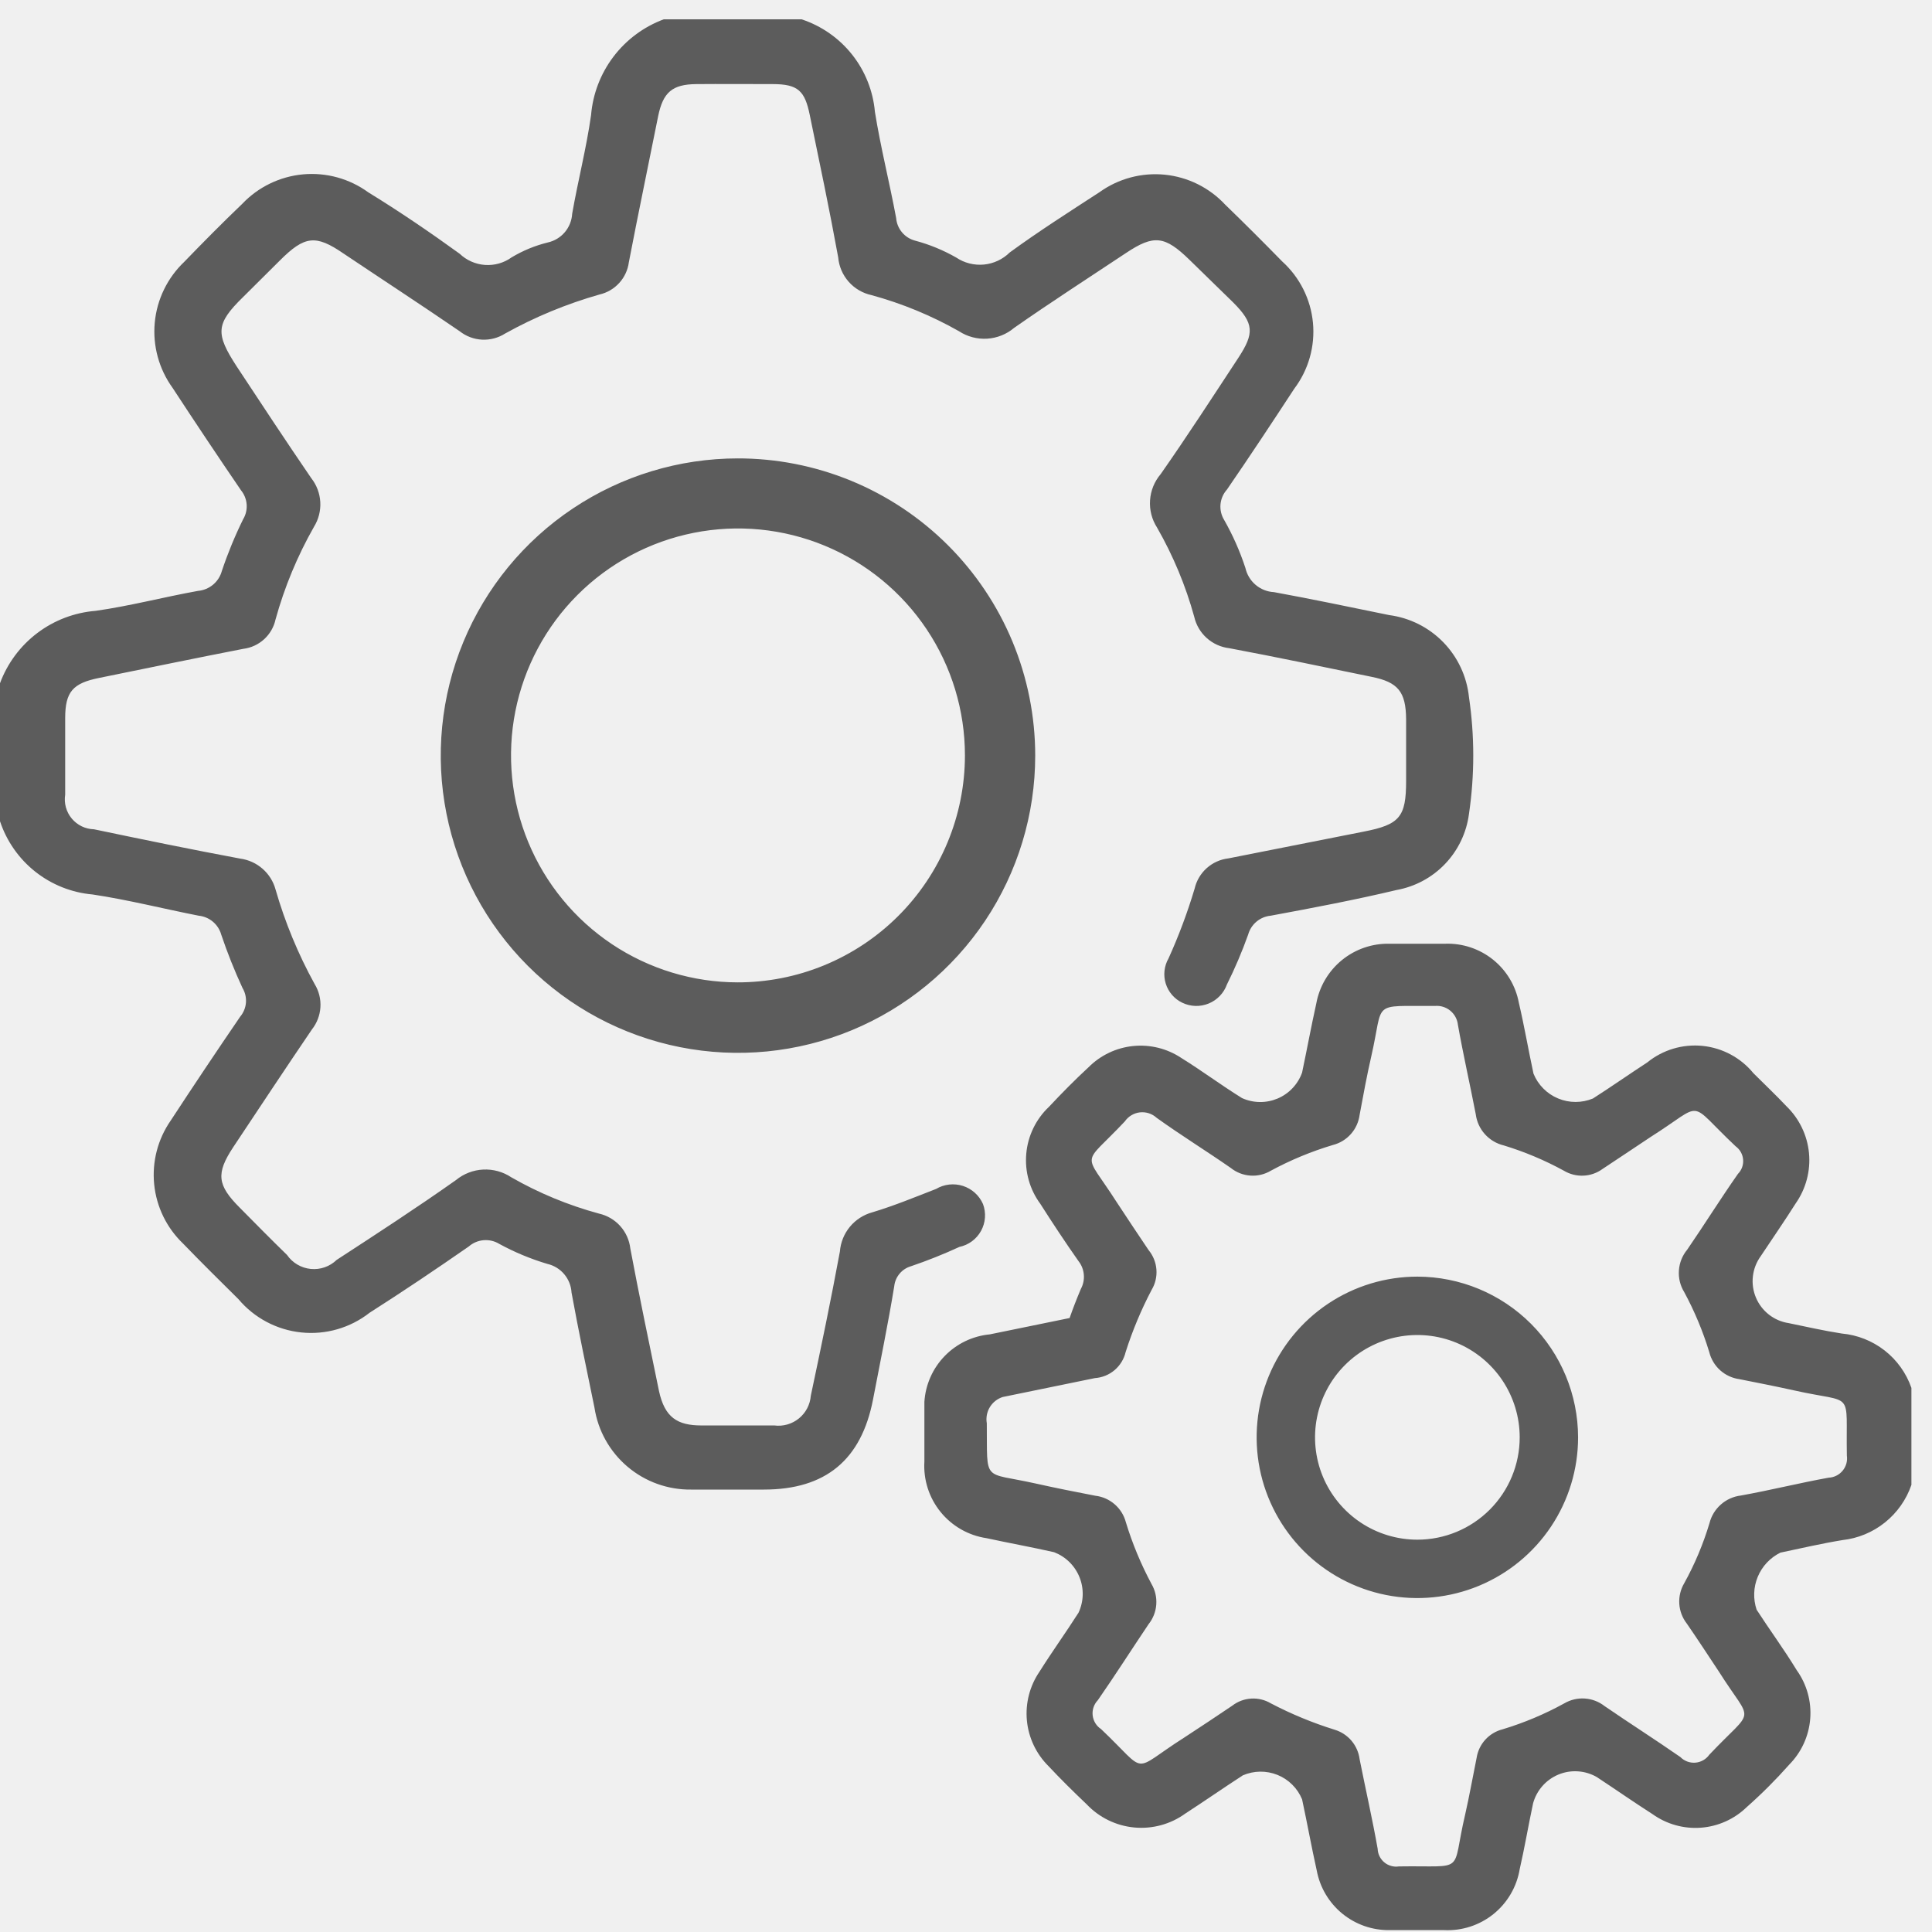
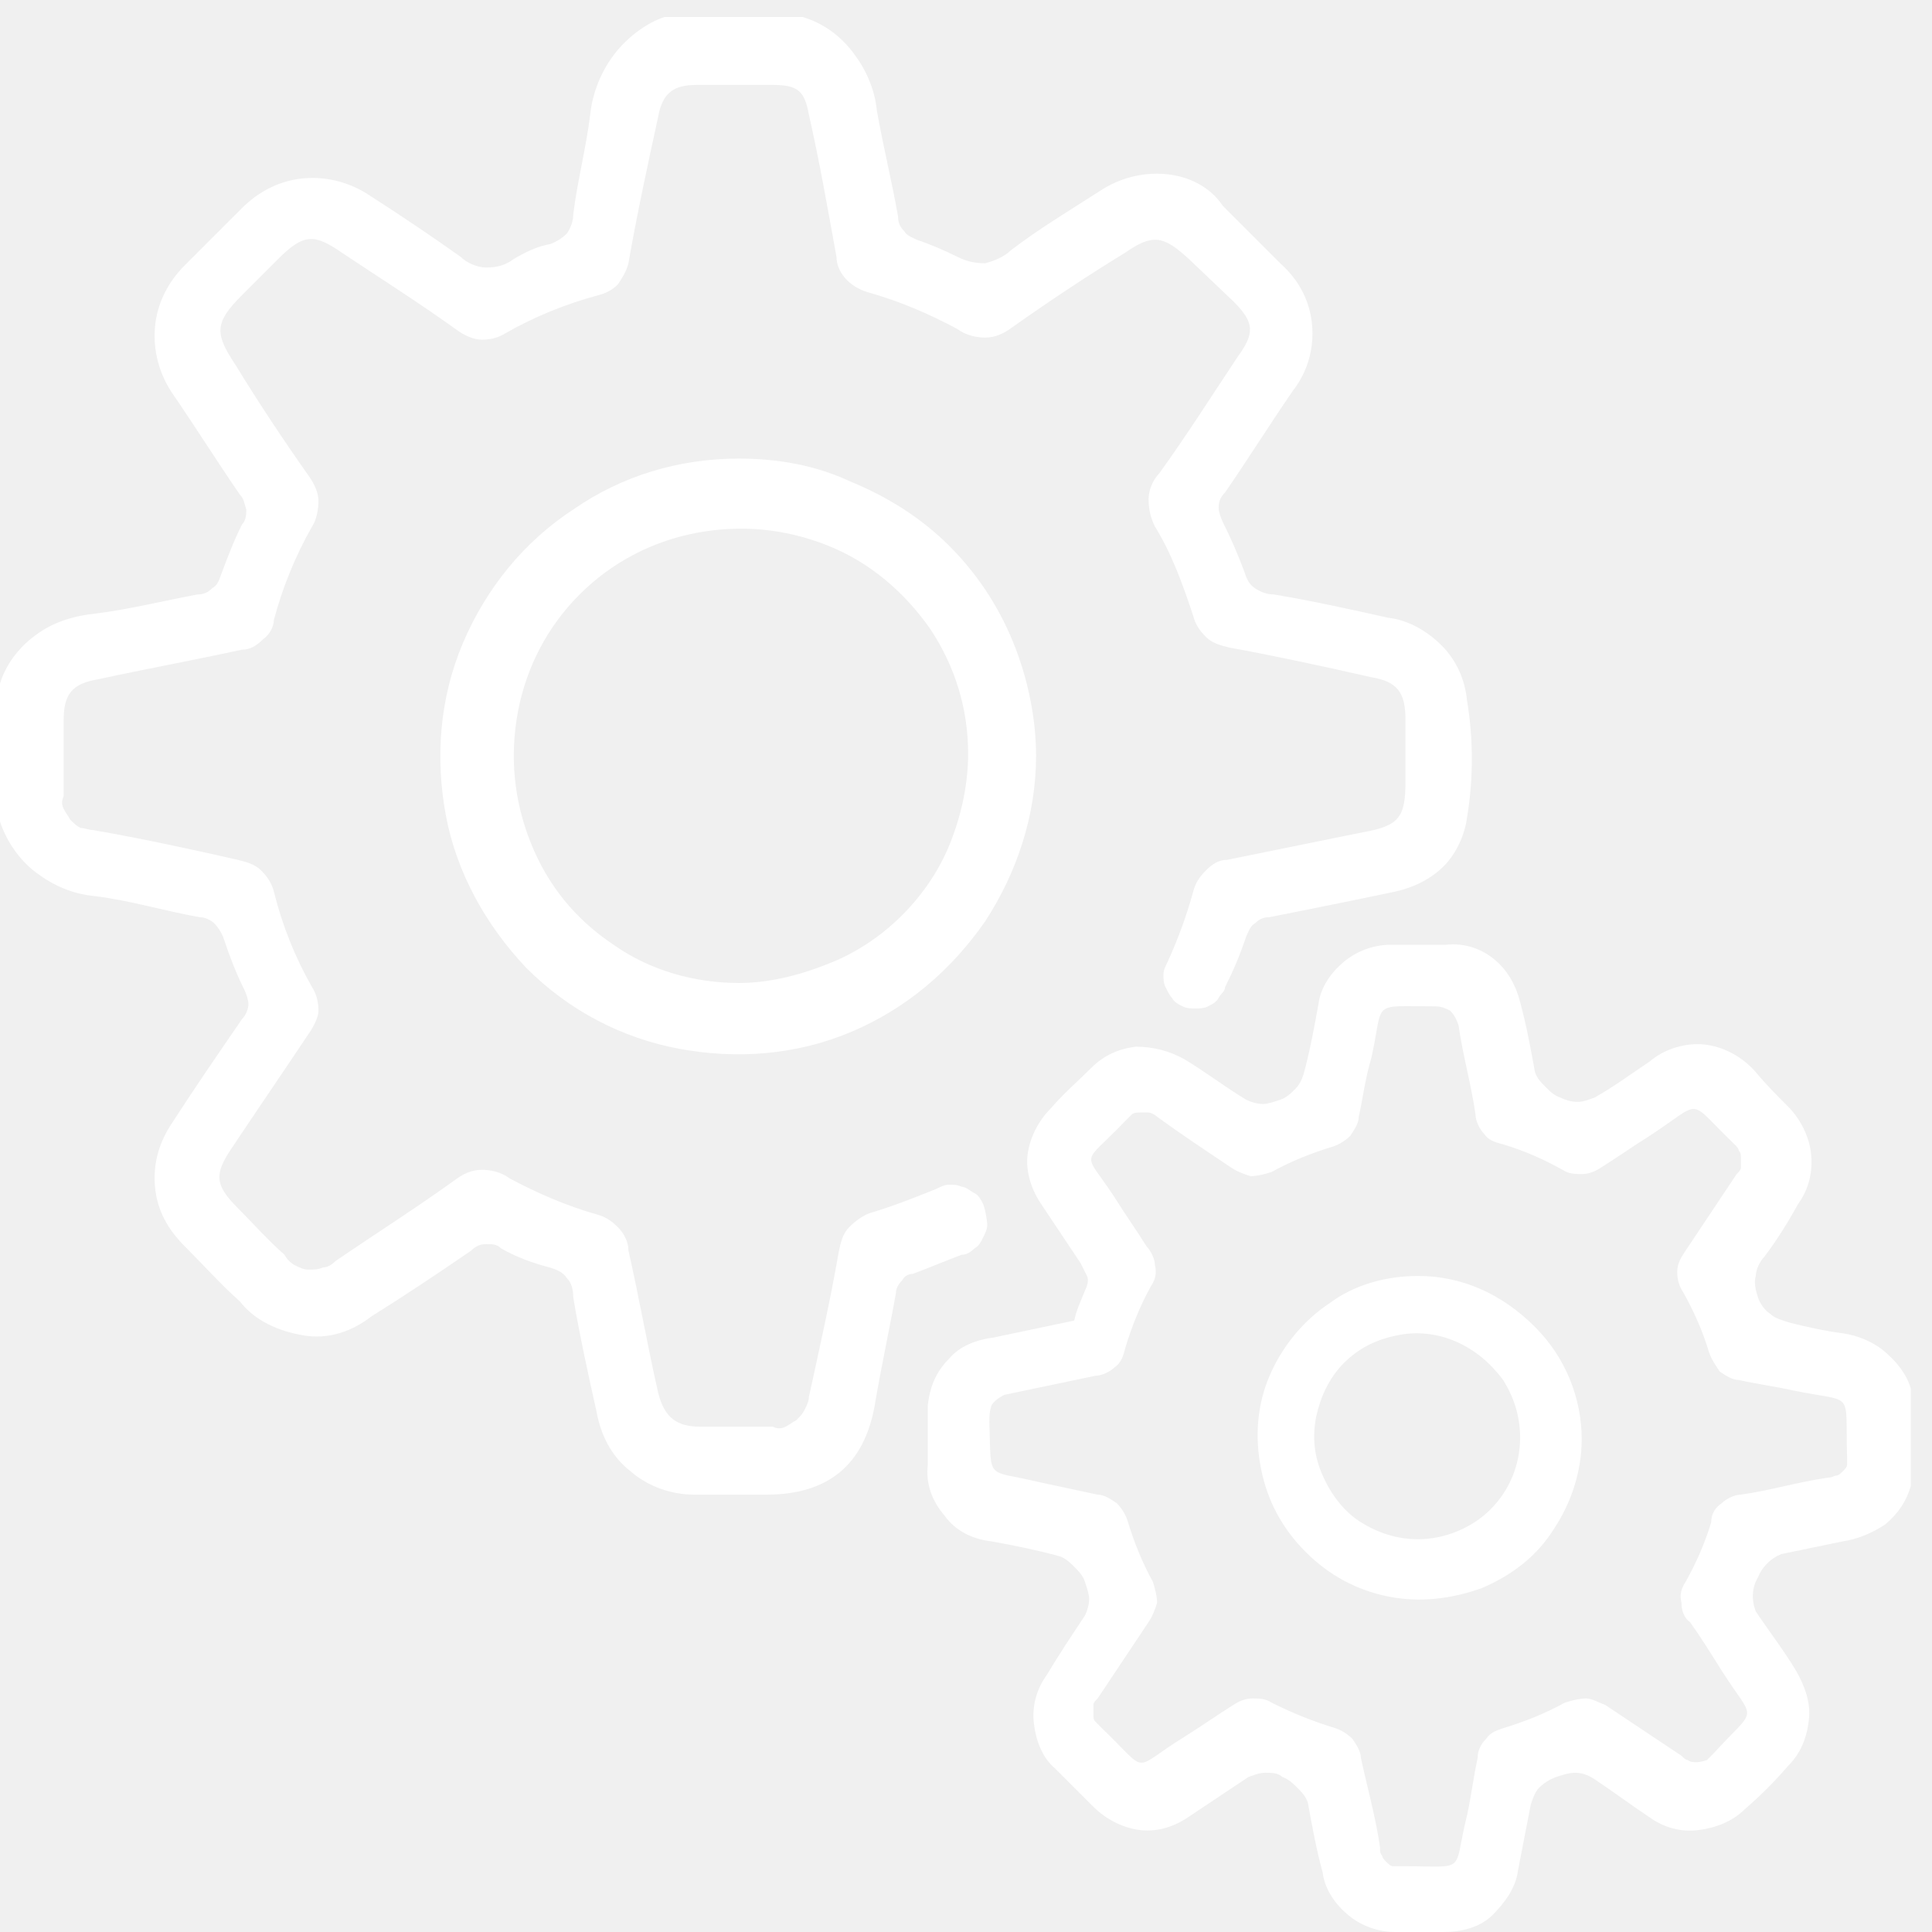
- <svg xmlns="http://www.w3.org/2000/svg" width="91" height="91" viewBox="0 0 91 91" fill="none">
-   <path d="M46.3 56.711C46.212 56.51 46.082 56.33 45.919 56.183C45.756 56.036 45.564 55.926 45.355 55.858C45.146 55.791 44.925 55.77 44.707 55.794C44.489 55.819 44.279 55.889 44.09 56.001C43.09 56.391 42.09 56.801 41.09 57.101C40.675 57.214 40.305 57.452 40.031 57.783C39.757 58.114 39.593 58.523 39.56 58.951C39.14 61.221 38.67 63.481 38.19 65.741C38.174 65.948 38.116 66.149 38.02 66.333C37.924 66.517 37.791 66.679 37.63 66.81C37.469 66.941 37.284 67.038 37.084 67.095C36.885 67.152 36.676 67.168 36.47 67.141C35.32 67.141 34.18 67.141 33.04 67.141C31.9 67.141 31.31 66.761 31.04 65.521C30.58 63.281 30.11 61.051 29.69 58.811C29.645 58.416 29.479 58.045 29.214 57.749C28.949 57.454 28.598 57.248 28.21 57.161C26.766 56.769 25.378 56.195 24.08 55.451C23.69 55.192 23.227 55.065 22.759 55.088C22.291 55.111 21.842 55.284 21.48 55.581C19.64 56.881 17.75 58.111 15.86 59.341C15.7 59.497 15.507 59.616 15.296 59.69C15.084 59.764 14.86 59.791 14.637 59.769C14.414 59.747 14.199 59.677 14.006 59.563C13.813 59.45 13.647 59.295 13.52 59.111C12.77 58.381 12.03 57.631 11.29 56.881C10.23 55.821 10.17 55.271 10.98 54.041C12.21 52.191 13.44 50.331 14.69 48.491C14.928 48.191 15.069 47.824 15.092 47.442C15.116 47.059 15.021 46.678 14.82 46.351C14.043 44.941 13.426 43.448 12.98 41.901C12.877 41.52 12.663 41.178 12.366 40.919C12.069 40.659 11.701 40.493 11.31 40.441C9.01 40.011 6.72 39.541 4.43 39.061C4.229 39.056 4.031 39.009 3.85 38.922C3.669 38.834 3.509 38.709 3.38 38.555C3.251 38.4 3.157 38.22 3.104 38.027C3.05 37.833 3.039 37.63 3.07 37.431C3.07 36.231 3.07 35.031 3.07 33.831C3.07 32.581 3.43 32.181 4.67 31.931C6.93 31.471 9.2 31.001 11.46 30.561C11.826 30.516 12.169 30.357 12.442 30.108C12.714 29.859 12.902 29.532 12.98 29.171C13.401 27.649 14.009 26.184 14.79 24.811C15.006 24.462 15.109 24.055 15.086 23.646C15.063 23.236 14.914 22.843 14.66 22.521C13.47 20.781 12.31 19.021 11.15 17.261C10.15 15.721 10.15 15.261 11.44 14.001L13.18 12.271C14.35 11.101 14.87 11.041 16.18 11.941C18 13.161 19.84 14.361 21.65 15.601C21.951 15.839 22.319 15.978 22.702 15.998C23.086 16.017 23.466 15.917 23.79 15.711C25.197 14.928 26.691 14.311 28.24 13.871C28.598 13.789 28.921 13.599 29.168 13.327C29.415 13.056 29.572 12.715 29.62 12.351C30.06 10.061 30.54 7.771 31 5.471C31.23 4.351 31.66 3.971 32.8 3.961C33.94 3.951 35.2 3.961 36.4 3.961C37.6 3.961 37.91 4.291 38.14 5.411C38.6 7.641 39.07 9.871 39.48 12.121C39.517 12.547 39.69 12.949 39.972 13.269C40.255 13.59 40.633 13.811 41.05 13.901C42.489 14.294 43.873 14.865 45.17 15.601C45.563 15.858 46.028 15.981 46.497 15.952C46.965 15.923 47.412 15.744 47.77 15.441C49.5 14.231 51.27 13.091 53.03 11.921C54.35 11.041 54.86 11.101 56.03 12.241L58.08 14.241C59.08 15.241 59.08 15.701 58.33 16.851C57.12 18.691 55.93 20.531 54.67 22.331C54.375 22.677 54.199 23.109 54.169 23.563C54.138 24.017 54.254 24.468 54.5 24.851C55.257 26.172 55.845 27.583 56.25 29.051C56.338 29.438 56.544 29.788 56.84 30.053C57.135 30.318 57.506 30.485 57.9 30.531C60.14 30.951 62.37 31.421 64.61 31.881C65.85 32.131 66.22 32.581 66.23 33.881C66.23 34.881 66.23 35.811 66.23 36.781C66.23 38.481 65.93 38.841 64.23 39.171L57.86 40.431C57.481 40.475 57.124 40.635 56.84 40.889C56.555 41.143 56.356 41.479 56.27 41.851C55.934 42.974 55.524 44.073 55.04 45.141C54.937 45.319 54.873 45.517 54.85 45.721C54.827 45.925 54.847 46.132 54.908 46.328C54.969 46.525 55.07 46.706 55.205 46.862C55.339 47.017 55.504 47.143 55.69 47.231C55.883 47.324 56.093 47.374 56.307 47.381C56.52 47.387 56.733 47.348 56.931 47.267C57.129 47.186 57.307 47.065 57.455 46.91C57.603 46.756 57.717 46.572 57.79 46.371C58.169 45.608 58.503 44.823 58.79 44.021C58.856 43.783 58.992 43.57 59.182 43.411C59.371 43.252 59.604 43.155 59.85 43.131C61.85 42.761 63.85 42.381 65.78 41.921C66.655 41.763 67.456 41.331 68.069 40.688C68.682 40.044 69.075 39.222 69.19 38.341C69.46 36.514 69.46 34.658 69.19 32.831C69.088 31.859 68.662 30.949 67.98 30.249C67.298 29.549 66.4 29.099 65.43 28.971C63.62 28.601 61.82 28.221 60.01 27.891C59.691 27.875 59.387 27.755 59.143 27.549C58.899 27.343 58.73 27.063 58.66 26.751C58.403 25.966 58.068 25.209 57.66 24.491C57.525 24.271 57.464 24.012 57.487 23.755C57.511 23.497 57.617 23.254 57.79 23.061C58.87 21.491 59.92 19.901 60.96 18.311C61.633 17.421 61.947 16.311 61.842 15.2C61.736 14.09 61.218 13.059 60.39 12.311C59.51 11.411 58.62 10.521 57.71 9.641C56.964 8.839 55.951 8.337 54.862 8.228C53.772 8.12 52.68 8.412 51.79 9.051C50.36 9.981 48.93 10.891 47.56 11.891C47.232 12.216 46.802 12.417 46.343 12.461C45.883 12.504 45.423 12.388 45.04 12.131C44.427 11.781 43.772 11.512 43.09 11.331C42.852 11.266 42.64 11.13 42.483 10.94C42.325 10.75 42.23 10.517 42.21 10.271C41.9 8.601 41.48 6.951 41.21 5.271C41.123 4.287 40.751 3.35 40.138 2.575C39.524 1.8 38.698 1.222 37.76 0.911H31.26C30.321 1.261 29.5 1.871 28.895 2.669C28.289 3.468 27.923 4.422 27.84 5.421C27.62 6.981 27.22 8.521 26.95 10.071C26.931 10.391 26.809 10.695 26.602 10.939C26.394 11.183 26.113 11.352 25.8 11.421C25.202 11.568 24.629 11.804 24.1 12.121C23.736 12.384 23.292 12.51 22.844 12.479C22.397 12.448 21.974 12.261 21.65 11.951C20.27 10.951 18.8 9.951 17.35 9.061C16.463 8.415 15.371 8.113 14.278 8.212C13.185 8.312 12.166 8.805 11.41 9.601C10.48 10.491 9.57 11.411 8.68 12.331C7.885 13.087 7.39 14.105 7.289 15.198C7.188 16.29 7.487 17.382 8.13 18.271C9.19 19.891 10.263 21.498 11.35 23.091C11.506 23.281 11.6 23.515 11.618 23.76C11.636 24.006 11.577 24.25 11.45 24.461C11.063 25.248 10.729 26.06 10.45 26.891C10.382 27.143 10.238 27.369 10.038 27.537C9.837 27.705 9.59 27.808 9.33 27.831C7.72 28.121 6.13 28.541 4.51 28.771C3.511 28.85 2.556 29.213 1.757 29.817C0.958 30.421 0.348 31.242 0 32.181V38.681C0.311 39.619 0.889 40.446 1.664 41.059C2.439 41.672 3.376 42.045 4.36 42.131C6.03 42.381 7.68 42.801 9.36 43.131C9.606 43.156 9.838 43.254 10.027 43.413C10.216 43.572 10.353 43.783 10.42 44.021C10.708 44.875 11.042 45.713 11.42 46.531C11.546 46.741 11.604 46.985 11.584 47.229C11.564 47.473 11.468 47.704 11.31 47.891C10.203 49.511 9.113 51.141 8.04 52.781C7.432 53.657 7.156 54.722 7.262 55.783C7.368 56.845 7.85 57.833 8.62 58.571C9.48 59.461 10.35 60.321 11.23 61.191C11.976 62.078 13.038 62.641 14.191 62.76C15.344 62.88 16.498 62.547 17.41 61.831C18.98 60.831 20.54 59.781 22.08 58.711C22.276 58.54 22.521 58.437 22.78 58.415C23.039 58.394 23.299 58.455 23.52 58.591C24.238 58.983 24.996 59.297 25.78 59.531C26.091 59.602 26.37 59.772 26.575 60.016C26.781 60.259 26.902 60.563 26.92 60.881C27.25 62.691 27.63 64.501 28 66.301C28.166 67.385 28.718 68.372 29.554 69.081C30.39 69.79 31.454 70.174 32.55 70.161C33.69 70.161 34.83 70.161 35.98 70.161C38.89 70.161 40.57 68.761 41.12 65.921C41.46 64.141 41.83 62.361 42.12 60.581C42.143 60.364 42.231 60.158 42.372 59.991C42.512 59.823 42.7 59.702 42.91 59.641C43.685 59.378 44.446 59.074 45.19 58.731C45.404 58.686 45.606 58.595 45.782 58.465C45.958 58.334 46.103 58.168 46.209 57.976C46.314 57.784 46.377 57.572 46.393 57.353C46.408 57.135 46.377 56.916 46.3 56.711ZM86.75 62.811C85.91 62.681 85.08 62.491 84.25 62.321C83.911 62.27 83.591 62.132 83.32 61.921C83.05 61.71 82.838 61.433 82.706 61.117C82.573 60.8 82.524 60.455 82.564 60.115C82.603 59.774 82.729 59.449 82.93 59.171C83.48 58.341 84.05 57.521 84.58 56.681C85.064 55.99 85.286 55.15 85.206 54.31C85.125 53.47 84.747 52.687 84.14 52.101C83.64 51.571 83.14 51.101 82.59 50.551C81.994 49.822 81.132 49.359 80.195 49.263C79.258 49.168 78.321 49.447 77.59 50.041C76.73 50.601 75.89 51.191 75.03 51.741C74.769 51.849 74.49 51.904 74.208 51.904C73.926 51.903 73.647 51.847 73.387 51.738C73.126 51.63 72.89 51.47 72.692 51.27C72.493 51.07 72.336 50.832 72.23 50.571C71.99 49.461 71.8 48.341 71.54 47.231C71.39 46.429 70.957 45.708 70.321 45.198C69.684 44.688 68.885 44.423 68.07 44.451H65.44C64.626 44.435 63.834 44.709 63.204 45.224C62.574 45.739 62.147 46.461 62 47.261C61.76 48.341 61.56 49.431 61.33 50.521C61.233 50.793 61.08 51.042 60.882 51.252C60.684 51.462 60.444 51.629 60.178 51.742C59.912 51.854 59.626 51.911 59.337 51.907C59.048 51.904 58.763 51.84 58.5 51.721C57.5 51.101 56.61 50.431 55.64 49.831C54.973 49.387 54.173 49.189 53.376 49.269C52.579 49.349 51.835 49.703 51.27 50.271C50.63 50.861 50.01 51.491 49.41 52.131C48.795 52.711 48.414 53.496 48.339 54.338C48.263 55.18 48.498 56.021 49 56.701C49.58 57.611 50.18 58.521 50.8 59.401C50.944 59.585 51.031 59.807 51.05 60.04C51.07 60.273 51.021 60.506 50.91 60.711C50.72 61.161 50.54 61.621 50.38 62.081L46.62 62.851C45.812 62.928 45.058 63.291 44.494 63.873C43.929 64.456 43.591 65.221 43.54 66.031C43.54 66.971 43.54 67.911 43.54 68.841C43.488 69.7 43.76 70.548 44.303 71.216C44.845 71.884 45.618 72.325 46.47 72.451C47.53 72.681 48.59 72.871 49.65 73.111C49.919 73.215 50.164 73.372 50.37 73.574C50.575 73.776 50.737 74.019 50.845 74.286C50.953 74.553 51.005 74.84 50.997 75.128C50.989 75.416 50.922 75.7 50.8 75.961C50.2 76.901 49.55 77.801 48.96 78.741C48.501 79.414 48.292 80.226 48.368 81.037C48.445 81.848 48.803 82.606 49.38 83.181C49.96 83.801 50.57 84.401 51.18 84.981C51.77 85.606 52.566 85.996 53.422 86.077C54.278 86.158 55.134 85.925 55.83 85.421C56.74 84.831 57.63 84.211 58.54 83.621C58.797 83.51 59.074 83.451 59.354 83.447C59.634 83.444 59.912 83.496 60.172 83.601C60.432 83.706 60.668 83.862 60.867 84.06C61.066 84.257 61.223 84.492 61.33 84.751C61.57 85.861 61.77 86.981 62.02 88.101C62.169 88.901 62.596 89.621 63.226 90.136C63.856 90.65 64.647 90.925 65.46 90.911H68.01C68.854 90.954 69.684 90.686 70.342 90.157C71.001 89.627 71.441 88.874 71.58 88.041C71.81 87.041 71.99 85.971 72.21 84.941C72.292 84.639 72.443 84.359 72.65 84.124C72.857 83.888 73.115 83.704 73.405 83.584C73.695 83.464 74.008 83.412 74.321 83.433C74.634 83.453 74.938 83.545 75.21 83.701C76.09 84.281 76.95 84.881 77.84 85.451C78.502 85.924 79.31 86.149 80.122 86.087C80.933 86.025 81.697 85.68 82.28 85.111C82.987 84.486 83.654 83.818 84.28 83.111C84.852 82.531 85.2 81.767 85.264 80.955C85.328 80.143 85.104 79.334 84.63 78.671C84.02 77.671 83.36 76.781 82.74 75.821C82.569 75.313 82.588 74.76 82.794 74.266C83 73.771 83.379 73.368 83.86 73.131C84.86 72.921 85.8 72.701 86.78 72.541C87.512 72.46 88.207 72.173 88.782 71.712C89.357 71.252 89.79 70.638 90.03 69.941V65.371C89.787 64.674 89.349 64.062 88.767 63.608C88.185 63.154 87.485 62.878 86.75 62.811ZM86.13 69.601C84.75 69.851 83.39 70.191 82 70.441C81.651 70.483 81.323 70.629 81.058 70.862C80.794 71.094 80.606 71.4 80.52 71.741C80.225 72.724 79.827 73.673 79.33 74.571C79.157 74.863 79.076 75.201 79.097 75.54C79.119 75.879 79.241 76.203 79.45 76.471C79.96 77.211 80.45 77.961 80.96 78.731C82.57 81.281 82.69 80.341 80.51 82.651C80.435 82.757 80.337 82.846 80.224 82.91C80.111 82.974 79.985 83.013 79.856 83.024C79.726 83.034 79.596 83.016 79.474 82.971C79.352 82.925 79.241 82.854 79.15 82.761C77.97 81.941 76.76 81.171 75.58 80.361C75.313 80.151 74.989 80.026 74.65 80.003C74.311 79.98 73.973 80.059 73.68 80.231C72.759 80.738 71.787 81.147 70.78 81.451C70.465 81.53 70.18 81.7 69.961 81.94C69.742 82.181 69.599 82.48 69.55 82.801C69.37 83.691 69.21 84.591 69.01 85.471C68.34 88.311 69.12 87.861 65.89 87.911C65.769 87.93 65.645 87.922 65.527 87.889C65.408 87.856 65.298 87.799 65.204 87.721C65.109 87.642 65.033 87.545 64.978 87.434C64.924 87.324 64.894 87.204 64.89 87.081C64.64 85.671 64.32 84.271 64.04 82.861C63.999 82.54 63.866 82.238 63.657 81.991C63.447 81.744 63.17 81.564 62.86 81.471C61.825 81.148 60.821 80.734 59.86 80.231C59.581 80.065 59.258 79.986 58.933 80.006C58.608 80.025 58.297 80.142 58.04 80.341C57.29 80.851 56.54 81.341 55.78 81.841C53.2 83.481 54.14 83.601 51.86 81.441C51.751 81.369 51.659 81.274 51.591 81.163C51.523 81.051 51.481 80.926 51.466 80.796C51.452 80.667 51.466 80.535 51.508 80.412C51.551 80.288 51.619 80.175 51.71 80.081C52.53 78.901 53.3 77.691 54.1 76.501C54.311 76.237 54.437 75.915 54.462 75.578C54.487 75.241 54.41 74.904 54.24 74.611C53.742 73.683 53.337 72.708 53.03 71.701C52.944 71.372 52.76 71.077 52.503 70.854C52.246 70.631 51.928 70.49 51.59 70.451C50.65 70.271 49.7 70.081 48.76 69.871C46.25 69.311 46.51 69.871 46.48 67.041C46.434 66.779 46.484 66.508 46.622 66.28C46.76 66.052 46.976 65.882 47.23 65.801L51.57 64.911C51.911 64.888 52.237 64.756 52.498 64.535C52.758 64.314 52.942 64.014 53.02 63.681C53.341 62.674 53.749 61.697 54.24 60.761C54.414 60.472 54.495 60.136 54.469 59.799C54.444 59.462 54.315 59.142 54.1 58.881C53.59 58.131 53.1 57.381 52.59 56.611C51.01 54.141 50.93 55.001 52.98 52.821C53.061 52.703 53.167 52.604 53.289 52.531C53.412 52.457 53.549 52.41 53.691 52.394C53.834 52.378 53.977 52.393 54.114 52.437C54.25 52.481 54.374 52.554 54.48 52.651C55.62 53.471 56.82 54.211 57.97 55.011C58.234 55.223 58.557 55.349 58.895 55.372C59.233 55.396 59.569 55.315 59.86 55.141C60.79 54.639 61.768 54.234 62.78 53.931C63.108 53.848 63.404 53.668 63.628 53.415C63.853 53.162 63.996 52.847 64.04 52.511C64.21 51.591 64.38 50.671 64.59 49.751C65.2 47.101 64.53 47.401 67.59 47.381C67.851 47.359 68.11 47.439 68.312 47.606C68.514 47.772 68.642 48.011 68.67 48.271C68.92 49.681 69.24 51.081 69.51 52.481C69.555 52.831 69.705 53.159 69.941 53.422C70.177 53.684 70.487 53.869 70.83 53.951C71.812 54.25 72.76 54.649 73.66 55.141C73.938 55.308 74.258 55.389 74.582 55.375C74.906 55.361 75.218 55.252 75.48 55.061C76.24 54.561 76.98 54.061 77.75 53.551C80.36 51.901 79.41 51.791 81.75 53.991C81.85 54.064 81.934 54.157 81.995 54.265C82.056 54.373 82.093 54.492 82.103 54.616C82.114 54.739 82.098 54.864 82.056 54.98C82.014 55.097 81.947 55.203 81.86 55.291C81.04 56.461 80.28 57.681 79.47 58.861C79.24 59.138 79.104 59.48 79.079 59.839C79.053 60.197 79.141 60.555 79.33 60.861C79.817 61.763 80.213 62.711 80.51 63.691C80.593 64.02 80.772 64.317 81.025 64.544C81.278 64.77 81.594 64.915 81.93 64.961C82.79 65.131 83.65 65.301 84.51 65.491C87.4 66.141 86.93 65.401 86.99 68.561C87.008 68.687 87 68.815 86.966 68.938C86.931 69.06 86.872 69.174 86.791 69.272C86.71 69.37 86.609 69.45 86.495 69.507C86.382 69.563 86.257 69.596 86.13 69.601ZM66.76 60.131C65.263 60.131 63.799 60.575 62.554 61.407C61.31 62.239 60.339 63.421 59.766 64.804C59.193 66.187 59.043 67.71 59.335 69.178C59.627 70.646 60.349 71.995 61.407 73.054C62.466 74.113 63.815 74.834 65.283 75.126C66.752 75.418 68.274 75.268 69.657 74.695C71.04 74.122 72.222 73.152 73.054 71.907C73.886 70.662 74.33 69.198 74.33 67.701C74.327 65.694 73.529 63.77 72.11 62.351C70.691 60.932 68.767 60.134 66.76 60.131ZM66.76 72.521C65.807 72.521 64.875 72.239 64.082 71.709C63.29 71.179 62.672 70.426 62.307 69.546C61.942 68.665 61.847 67.696 62.033 66.761C62.219 65.826 62.678 64.967 63.352 64.293C64.026 63.619 64.885 63.16 65.82 62.974C66.755 62.788 67.724 62.883 68.605 63.248C69.485 63.613 70.238 64.231 70.768 65.023C71.297 65.816 71.58 66.748 71.58 67.701C71.58 68.98 71.072 70.205 70.168 71.109C69.264 72.013 68.038 72.521 66.76 72.521ZM34.76 21.591C31.991 21.591 29.285 22.412 26.982 23.951C24.68 25.489 22.885 27.675 21.826 30.234C20.766 32.792 20.489 35.607 21.029 38.322C21.569 41.038 22.903 43.533 24.861 45.491C26.819 47.449 29.313 48.782 32.029 49.322C34.745 49.862 37.559 49.585 40.118 48.526C42.676 47.466 44.862 45.671 46.401 43.369C47.939 41.067 48.76 38.36 48.76 35.591C48.76 33.748 48.396 31.924 47.69 30.222C46.983 28.52 45.947 26.975 44.642 25.674C43.337 24.373 41.787 23.343 40.083 22.642C38.379 21.942 36.553 21.585 34.71 21.591H34.76ZM34.76 46.271C32.646 46.271 30.579 45.644 28.821 44.47C27.063 43.295 25.693 41.625 24.884 39.672C24.075 37.719 23.863 35.569 24.275 33.496C24.688 31.422 25.706 29.517 27.201 28.022C28.696 26.527 30.601 25.509 32.675 25.097C34.748 24.684 36.898 24.896 38.851 25.705C40.804 26.514 42.474 27.884 43.648 29.642C44.823 31.4 45.45 33.467 45.45 35.581C45.449 36.989 45.17 38.383 44.629 39.682C44.088 40.982 43.296 42.162 42.298 43.155C41.301 44.148 40.117 44.934 38.815 45.469C37.513 46.004 36.118 46.276 34.71 46.271H34.76Z" fill="#5C5C5C" />
+ <svg xmlns="http://www.w3.org/2000/svg" version="1.1" id="Layer_1" x="0px" y="0px" viewBox="0 0 91 91" style="enable-background:new 0 0 91 91;" xml:space="preserve">
+   <style type="text/css">
+ 	.st0{fill:#FFFFFF;}
+ </style>
+   <path class="st0" d="M46.3,56.7c-0.1-0.2-0.2-0.4-0.4-0.5c-0.2-0.1-0.4-0.3-0.6-0.3c-0.2-0.1-0.4-0.1-0.6-0.1  c-0.2,0-0.4,0.1-0.6,0.2c-1,0.4-2,0.8-3,1.1c-0.4,0.1-0.8,0.4-1.1,0.7c-0.3,0.3-0.4,0.7-0.5,1.2c-0.4,2.3-0.9,4.5-1.4,6.8  c0,0.2-0.1,0.4-0.2,0.6c-0.1,0.2-0.2,0.3-0.4,0.5c-0.2,0.1-0.3,0.2-0.5,0.3c-0.2,0.1-0.4,0.1-0.6,0c-1.2,0-2.3,0-3.4,0  c-1.1,0-1.7-0.4-2-1.6c-0.5-2.2-0.9-4.5-1.4-6.7c0-0.4-0.2-0.8-0.5-1.1c-0.3-0.3-0.6-0.5-1-0.6c-1.4-0.4-2.8-1-4.1-1.7  c-0.4-0.3-0.9-0.4-1.3-0.4c-0.5,0-0.9,0.2-1.3,0.5c-1.8,1.3-3.7,2.5-5.6,3.8c-0.2,0.2-0.4,0.3-0.6,0.3c-0.2,0.1-0.4,0.1-0.7,0.1  c-0.2,0-0.4-0.1-0.6-0.2c-0.2-0.1-0.4-0.3-0.5-0.5c-0.8-0.7-1.5-1.5-2.2-2.2c-1.1-1.1-1.1-1.6-0.3-2.8c1.2-1.8,2.5-3.7,3.7-5.5  c0.2-0.3,0.4-0.7,0.4-1c0-0.4-0.1-0.8-0.3-1.1c-0.8-1.4-1.4-2.9-1.8-4.5c-0.1-0.4-0.3-0.7-0.6-1c-0.3-0.3-0.7-0.4-1.1-0.5  C9,40,6.7,39.5,4.4,39.1c-0.2,0-0.4-0.1-0.6-0.1c-0.2-0.1-0.3-0.2-0.5-0.4c-0.1-0.2-0.2-0.3-0.3-0.5c-0.1-0.2-0.1-0.4,0-0.6  c0-1.2,0-2.4,0-3.6c0-1.2,0.4-1.7,1.6-1.9c2.3-0.5,4.5-0.9,6.8-1.4c0.4,0,0.7-0.2,1-0.5c0.3-0.2,0.5-0.6,0.5-0.9  c0.4-1.5,1-3,1.8-4.4c0.2-0.3,0.3-0.8,0.3-1.2c0-0.4-0.2-0.8-0.4-1.1c-1.2-1.7-2.4-3.5-3.5-5.3c-1-1.5-1-2,0.3-3.3l1.7-1.7  c1.2-1.2,1.7-1.2,3-0.3c1.8,1.2,3.7,2.4,5.5,3.7c0.3,0.2,0.7,0.4,1.1,0.4c0.4,0,0.8-0.1,1.1-0.3c1.4-0.8,2.9-1.4,4.4-1.8  c0.4-0.1,0.7-0.3,0.9-0.5c0.2-0.3,0.4-0.6,0.5-1c0.4-2.3,0.9-4.6,1.4-6.9C31.2,4.4,31.7,4,32.8,4s2.4,0,3.6,0s1.5,0.3,1.7,1.4  c0.5,2.2,0.9,4.5,1.3,6.7c0,0.4,0.2,0.8,0.5,1.1c0.3,0.3,0.7,0.5,1.1,0.6c1.4,0.4,2.8,1,4.1,1.7c0.4,0.3,0.9,0.4,1.3,0.4  c0.5,0,0.9-0.2,1.3-0.5c1.7-1.2,3.5-2.4,5.3-3.5c1.3-0.9,1.8-0.8,3,0.3l2.1,2c1,1,1,1.5,0.2,2.6c-1.2,1.8-2.4,3.7-3.7,5.5  c-0.3,0.3-0.5,0.8-0.5,1.2c0,0.5,0.1,0.9,0.3,1.3c0.8,1.3,1.3,2.7,1.8,4.2c0.1,0.4,0.3,0.7,0.6,1c0.3,0.3,0.7,0.4,1.1,0.5  c2.2,0.4,4.5,0.9,6.7,1.4c1.2,0.2,1.6,0.7,1.6,2c0,1,0,1.9,0,2.9c0,1.7-0.3,2.1-2,2.4l-6.4,1.3c-0.4,0-0.7,0.2-1,0.5  c-0.3,0.3-0.5,0.6-0.6,1c-0.3,1.1-0.7,2.2-1.2,3.3c-0.1,0.2-0.2,0.4-0.2,0.6c0,0.2,0,0.4,0.1,0.6c0.1,0.2,0.2,0.4,0.3,0.5  c0.1,0.2,0.3,0.3,0.5,0.4c0.2,0.1,0.4,0.1,0.6,0.1c0.2,0,0.4,0,0.6-0.1s0.4-0.2,0.5-0.4c0.1-0.2,0.3-0.3,0.3-0.5  c0.4-0.8,0.7-1.5,1-2.4c0.1-0.2,0.2-0.5,0.4-0.6c0.2-0.2,0.4-0.3,0.7-0.3c2-0.4,4-0.8,5.9-1.2c0.9-0.2,1.7-0.6,2.3-1.2  c0.6-0.6,1-1.5,1.1-2.3c0.3-1.8,0.3-3.7,0-5.5c-0.1-1-0.5-1.9-1.2-2.6c-0.7-0.7-1.6-1.2-2.5-1.3c-1.8-0.4-3.6-0.8-5.4-1.1  c-0.3,0-0.6-0.1-0.9-0.3s-0.4-0.5-0.5-0.8c-0.3-0.8-0.6-1.5-1-2.3c-0.1-0.2-0.2-0.5-0.2-0.7c0-0.3,0.1-0.5,0.3-0.7  c1.1-1.6,2.1-3.2,3.2-4.8c0.7-0.9,1-2,0.9-3.1c-0.1-1.1-0.6-2.1-1.5-2.9c-0.9-0.9-1.8-1.8-2.7-2.7C57,8.8,56,8.3,54.9,8.2  c-1.1-0.1-2.2,0.2-3.1,0.8c-1.4,0.9-2.9,1.8-4.2,2.8c-0.3,0.3-0.8,0.5-1.2,0.6c-0.5,0-0.9-0.1-1.3-0.3c-0.6-0.3-1.3-0.6-1.9-0.8  c-0.2-0.1-0.5-0.2-0.6-0.4c-0.2-0.2-0.3-0.4-0.3-0.7c-0.3-1.7-0.7-3.3-1-5c-0.1-1-0.5-1.9-1.1-2.7c-0.6-0.8-1.4-1.4-2.4-1.7h-6.5  c-0.9,0.3-1.8,1-2.4,1.8c-0.6,0.8-1,1.8-1.1,2.8C27.6,7,27.2,8.5,27,10.1c0,0.3-0.1,0.6-0.3,0.9c-0.2,0.2-0.5,0.4-0.8,0.5  c-0.6,0.1-1.2,0.4-1.7,0.7c-0.4,0.3-0.8,0.4-1.3,0.4c-0.4,0-0.9-0.2-1.2-0.5c-1.4-1-2.9-2-4.3-2.9c-0.9-0.6-2-0.9-3.1-0.8  c-1.1,0.1-2.1,0.6-2.9,1.4c-0.9,0.9-1.8,1.8-2.7,2.7c-0.8,0.8-1.3,1.8-1.4,2.9c-0.1,1.1,0.2,2.2,0.8,3.1c1.1,1.6,2.1,3.2,3.2,4.8  c0.2,0.2,0.2,0.4,0.3,0.7c0,0.2,0,0.5-0.2,0.7c-0.4,0.8-0.7,1.6-1,2.4c-0.1,0.3-0.2,0.5-0.4,0.6c-0.2,0.2-0.4,0.3-0.7,0.3  c-1.6,0.3-3.2,0.7-4.8,0.9c-1,0.1-2,0.4-2.8,1C1,30.4,0.3,31.2,0,32.2v6.5c0.3,0.9,0.9,1.8,1.7,2.4c0.8,0.6,1.7,1,2.7,1.1  c1.7,0.2,3.3,0.7,5,1c0.2,0,0.5,0.1,0.7,0.3c0.2,0.2,0.3,0.4,0.4,0.6c0.3,0.9,0.6,1.7,1,2.5c0.1,0.2,0.2,0.5,0.2,0.7  c0,0.2-0.1,0.5-0.3,0.7c-1.1,1.6-2.2,3.2-3.3,4.9c-0.6,0.9-0.9,1.9-0.8,3c0.1,1.1,0.6,2,1.4,2.8c0.9,0.9,1.7,1.8,2.6,2.6  c0.7,0.9,1.8,1.4,3,1.6s2.3-0.2,3.2-0.9c1.6-1,3.1-2,4.7-3.1c0.2-0.2,0.4-0.3,0.7-0.3c0.3,0,0.5,0,0.7,0.2c0.7,0.4,1.5,0.7,2.3,0.9  c0.3,0.1,0.6,0.2,0.8,0.5c0.2,0.2,0.3,0.5,0.3,0.9c0.3,1.8,0.7,3.6,1.1,5.4c0.2,1.1,0.7,2.1,1.6,2.8c0.8,0.7,1.9,1.1,3,1.1  c1.1,0,2.3,0,3.4,0c2.9,0,4.6-1.4,5.1-4.2c0.3-1.8,0.7-3.6,1-5.3c0-0.2,0.1-0.4,0.3-0.6c0.1-0.2,0.3-0.3,0.5-0.3  c0.8-0.3,1.5-0.6,2.3-0.9c0.2,0,0.4-0.1,0.6-0.3c0.2-0.1,0.3-0.3,0.4-0.5s0.2-0.4,0.2-0.6S46.4,56.9,46.3,56.7z M86.8,62.8  c-0.8-0.1-1.7-0.3-2.5-0.5c-0.3-0.1-0.7-0.2-0.9-0.4c-0.3-0.2-0.5-0.5-0.6-0.8c-0.1-0.3-0.2-0.7-0.1-1c0-0.3,0.2-0.7,0.4-0.9  c0.6-0.8,1.1-1.6,1.6-2.5c0.5-0.7,0.7-1.5,0.6-2.4c-0.1-0.8-0.5-1.6-1.1-2.2c-0.5-0.5-1-1-1.5-1.6c-0.6-0.7-1.5-1.2-2.4-1.3  c-0.9-0.1-1.9,0.2-2.6,0.8c-0.9,0.6-1.7,1.2-2.6,1.7c-0.3,0.1-0.5,0.2-0.8,0.2c-0.3,0-0.6-0.1-0.8-0.2c-0.3-0.1-0.5-0.3-0.7-0.5  c-0.2-0.2-0.4-0.4-0.5-0.7c-0.2-1.1-0.4-2.2-0.7-3.3c-0.2-0.8-0.6-1.5-1.2-2c-0.6-0.5-1.4-0.8-2.3-0.7h-2.6c-0.8,0-1.6,0.3-2.2,0.8  c-0.6,0.5-1.1,1.2-1.2,2c-0.2,1.1-0.4,2.2-0.7,3.3c-0.1,0.3-0.2,0.5-0.4,0.7c-0.2,0.2-0.4,0.4-0.7,0.5c-0.3,0.1-0.6,0.2-0.8,0.2  c-0.3,0-0.6-0.1-0.8-0.2c-1-0.6-1.9-1.3-2.9-1.9c-0.7-0.4-1.5-0.6-2.3-0.6c-0.8,0.1-1.5,0.4-2.1,1c-0.6,0.6-1.3,1.2-1.9,1.9  c-0.6,0.6-1,1.4-1.1,2.2c-0.1,0.8,0.2,1.7,0.7,2.4c0.6,0.9,1.2,1.8,1.8,2.7c0.1,0.2,0.2,0.4,0.3,0.6s0,0.5-0.1,0.7  c-0.2,0.5-0.4,0.9-0.5,1.4l-3.8,0.8c-0.8,0.1-1.6,0.4-2.1,1c-0.6,0.6-0.9,1.3-1,2.2c0,0.9,0,1.9,0,2.8c-0.1,0.9,0.2,1.7,0.8,2.4  c0.5,0.7,1.3,1.1,2.2,1.2c1.1,0.2,2.1,0.4,3.2,0.7c0.3,0.1,0.5,0.3,0.7,0.5c0.2,0.2,0.4,0.4,0.5,0.7c0.1,0.3,0.2,0.6,0.2,0.8  c0,0.3-0.1,0.6-0.2,0.8c-0.6,0.9-1.2,1.8-1.8,2.8c-0.5,0.7-0.7,1.5-0.6,2.3c0.1,0.8,0.4,1.6,1,2.1c0.6,0.6,1.2,1.2,1.8,1.8  c0.6,0.6,1.4,1,2.2,1.1c0.9,0.1,1.7-0.2,2.4-0.7c0.9-0.6,1.8-1.2,2.7-1.8c0.3-0.1,0.5-0.2,0.8-0.2c0.3,0,0.6,0,0.8,0.2  c0.3,0.1,0.5,0.3,0.7,0.5c0.2,0.2,0.4,0.4,0.5,0.7c0.2,1.1,0.4,2.2,0.7,3.3c0.1,0.8,0.6,1.5,1.2,2c0.6,0.5,1.4,0.8,2.2,0.8H68  c0.8,0,1.7-0.2,2.3-0.8s1.1-1.3,1.2-2.1c0.2-1,0.4-2.1,0.6-3.1c0.1-0.3,0.2-0.6,0.4-0.8c0.2-0.2,0.5-0.4,0.8-0.5  c0.3-0.1,0.6-0.2,0.9-0.2c0.3,0,0.6,0.1,0.9,0.3c0.9,0.6,1.7,1.2,2.6,1.8c0.7,0.5,1.5,0.7,2.3,0.6c0.8-0.1,1.6-0.4,2.2-1  c0.7-0.6,1.4-1.3,2-2c0.6-0.6,0.9-1.3,1-2.2c0.1-0.8-0.2-1.6-0.6-2.3c-0.6-1-1.3-1.9-1.9-2.8c-0.2-0.5-0.2-1.1,0.1-1.6  c0.2-0.5,0.6-0.9,1.1-1.1c1-0.2,1.9-0.4,2.9-0.6c0.7-0.1,1.4-0.4,2-0.8c0.6-0.5,1-1.1,1.2-1.8v-4.6c-0.2-0.7-0.7-1.3-1.3-1.8  C88.2,63.2,87.5,62.9,86.8,62.8z M86.1,69.6c-1.4,0.2-2.7,0.6-4.1,0.8c-0.3,0-0.7,0.2-0.9,0.4c-0.3,0.2-0.5,0.5-0.5,0.9  c-0.3,1-0.7,1.9-1.2,2.8c-0.2,0.3-0.3,0.6-0.2,1c0,0.3,0.1,0.7,0.4,0.9c0.5,0.7,1,1.5,1.5,2.3c1.6,2.5,1.7,1.6-0.4,3.9  c-0.1,0.1-0.2,0.2-0.3,0.3C80.1,83,80,83,79.9,83c-0.1,0-0.3,0-0.4-0.1c-0.1,0-0.2-0.1-0.3-0.2c-1.2-0.8-2.4-1.6-3.6-2.4  C75.3,80.2,75,80,74.7,80c-0.3,0-0.7,0.1-1,0.2c-0.9,0.5-1.9,0.9-2.9,1.2c-0.3,0.1-0.6,0.2-0.8,0.5c-0.2,0.2-0.4,0.5-0.4,0.9  c-0.2,0.9-0.3,1.8-0.5,2.7c-0.7,2.8,0.1,2.4-3.1,2.4c-0.1,0-0.2,0-0.4,0c-0.1,0-0.2-0.1-0.3-0.2c-0.1-0.1-0.2-0.2-0.2-0.3  c-0.1-0.1-0.1-0.2-0.1-0.4c-0.2-1.4-0.6-2.8-0.9-4.2c0-0.3-0.2-0.6-0.4-0.9c-0.2-0.2-0.5-0.4-0.8-0.5c-1-0.3-2-0.7-3-1.2  c-0.3-0.2-0.6-0.2-0.9-0.2c-0.3,0-0.6,0.1-0.9,0.3c-0.8,0.5-1.5,1-2.3,1.5c-2.6,1.6-1.6,1.8-3.9-0.4c-0.1-0.1-0.2-0.2-0.3-0.3  c-0.1-0.1-0.1-0.2-0.1-0.4c0-0.1,0-0.3,0-0.4c0-0.1,0.1-0.2,0.2-0.3c0.8-1.2,1.6-2.4,2.4-3.6c0.2-0.3,0.3-0.6,0.4-0.9  c0-0.3-0.1-0.7-0.2-1c-0.5-0.9-0.9-1.9-1.2-2.9c-0.1-0.3-0.3-0.6-0.5-0.8c-0.3-0.2-0.6-0.4-0.9-0.4c-0.9-0.2-1.9-0.4-2.8-0.6  c-2.5-0.6-2.2,0-2.3-2.8c0-0.3,0-0.5,0.1-0.8c0.1-0.2,0.4-0.4,0.6-0.5l4.3-0.9c0.3,0,0.7-0.2,0.9-0.4c0.3-0.2,0.4-0.5,0.5-0.9  c0.3-1,0.7-2,1.2-2.9c0.2-0.3,0.3-0.6,0.2-1c0-0.3-0.2-0.7-0.4-0.9c-0.5-0.8-1-1.5-1.5-2.3C51,54.1,50.9,55,53,52.8  c0.1-0.1,0.2-0.2,0.3-0.3c0.1-0.1,0.3-0.1,0.4-0.1c0.1,0,0.3,0,0.4,0c0.1,0,0.3,0.1,0.4,0.2c1.1,0.8,2.3,1.6,3.5,2.4  c0.3,0.2,0.6,0.3,0.9,0.4c0.3,0,0.7-0.1,1-0.2c0.9-0.5,1.9-0.9,2.9-1.2c0.3-0.1,0.6-0.3,0.8-0.5c0.2-0.3,0.4-0.6,0.4-0.9  c0.2-0.9,0.3-1.8,0.6-2.8c0.6-2.7-0.1-2.4,3-2.4c0.3,0,0.5,0.1,0.7,0.2c0.2,0.2,0.3,0.4,0.4,0.7c0.2,1.4,0.6,2.8,0.8,4.2  c0,0.3,0.2,0.7,0.4,0.9c0.2,0.3,0.5,0.4,0.9,0.5c1,0.3,1.9,0.7,2.8,1.2c0.3,0.2,0.6,0.2,0.9,0.2c0.3,0,0.6-0.1,0.9-0.3  c0.8-0.5,1.5-1,2.3-1.5c2.6-1.7,1.7-1.8,4,0.4c0.1,0.1,0.2,0.2,0.2,0.3c0.1,0.1,0.1,0.2,0.1,0.4c0,0.1,0,0.2,0,0.4  c0,0.1-0.1,0.2-0.2,0.3c-0.8,1.2-1.6,2.4-2.4,3.6c-0.2,0.3-0.4,0.6-0.4,1c0,0.4,0.1,0.7,0.3,1c0.5,0.9,0.9,1.8,1.2,2.8  c0.1,0.3,0.3,0.6,0.5,0.9c0.3,0.2,0.6,0.4,0.9,0.4c0.9,0.2,1.7,0.3,2.6,0.5c2.9,0.6,2.4-0.1,2.5,3.1c0,0.1,0,0.3,0,0.4  c0,0.1-0.1,0.2-0.2,0.3c-0.1,0.1-0.2,0.2-0.3,0.2S86.3,69.6,86.1,69.6z M66.8,60.1c-1.5,0-3,0.4-4.2,1.3c-1.2,0.8-2.2,2-2.8,3.4  c-0.6,1.4-0.7,2.9-0.4,4.4c0.3,1.5,1,2.8,2.1,3.9c1.1,1.1,2.4,1.8,3.9,2.1c1.5,0.3,3,0.1,4.4-0.4c1.4-0.6,2.6-1.5,3.4-2.8  c0.8-1.2,1.3-2.7,1.3-4.2c0-2-0.8-3.9-2.2-5.3C70.7,60.9,68.8,60.1,66.8,60.1z M66.8,72.5c-1,0-1.9-0.3-2.7-0.8  c-0.8-0.5-1.4-1.3-1.8-2.2c-0.4-0.9-0.5-1.8-0.3-2.8c0.2-0.9,0.6-1.8,1.3-2.5c0.7-0.7,1.5-1.1,2.5-1.3c0.9-0.2,1.9-0.1,2.8,0.3  c0.9,0.4,1.6,1,2.2,1.8c0.5,0.8,0.8,1.7,0.8,2.7c0,1.3-0.5,2.5-1.4,3.4C69.3,72,68,72.5,66.8,72.5z M34.8,21.6  c-2.8,0-5.5,0.8-7.8,2.4c-2.3,1.5-4.1,3.7-5.2,6.3c-1.1,2.6-1.3,5.4-0.8,8.1c0.5,2.7,1.9,5.2,3.8,7.2c2,2,4.5,3.3,7.2,3.8  c2.7,0.5,5.5,0.3,8.1-0.8c2.6-1.1,4.7-2.9,6.3-5.2c1.5-2.3,2.4-5,2.4-7.8c0-1.8-0.4-3.7-1.1-5.4c-0.7-1.7-1.7-3.2-3-4.5  c-1.3-1.3-2.9-2.3-4.6-3C38.4,21.9,36.6,21.6,34.8,21.6L34.8,21.6z M34.8,46.3c-2.1,0-4.2-0.6-5.9-1.8c-1.8-1.2-3.1-2.8-3.9-4.8  c-0.8-2-1-4.1-0.6-6.2s1.4-4,2.9-5.5c1.5-1.5,3.4-2.5,5.5-2.9c2.1-0.4,4.2-0.2,6.2,0.6c2,0.8,3.6,2.2,4.8,3.9  c1.2,1.8,1.8,3.8,1.8,5.9c0,1.4-0.3,2.8-0.8,4.1c-0.5,1.3-1.3,2.5-2.3,3.5c-1,1-2.2,1.8-3.5,2.3C37.5,46,36.1,46.3,34.8,46.3  L34.8,46.3z" />
</svg>
